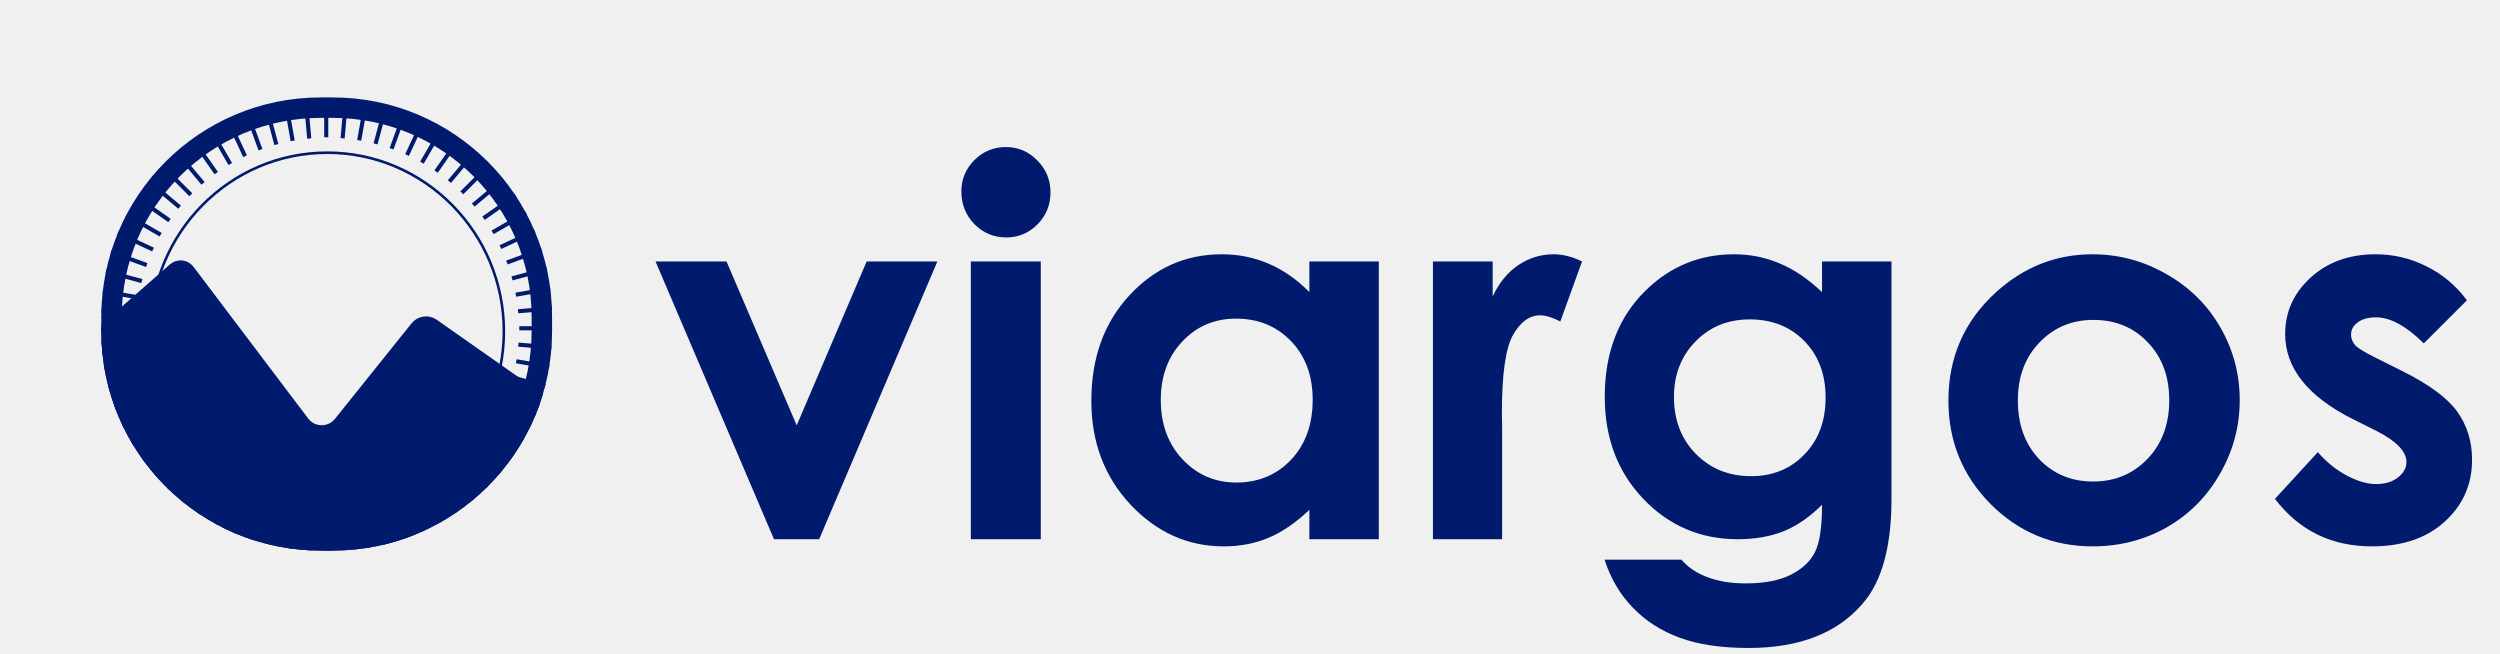
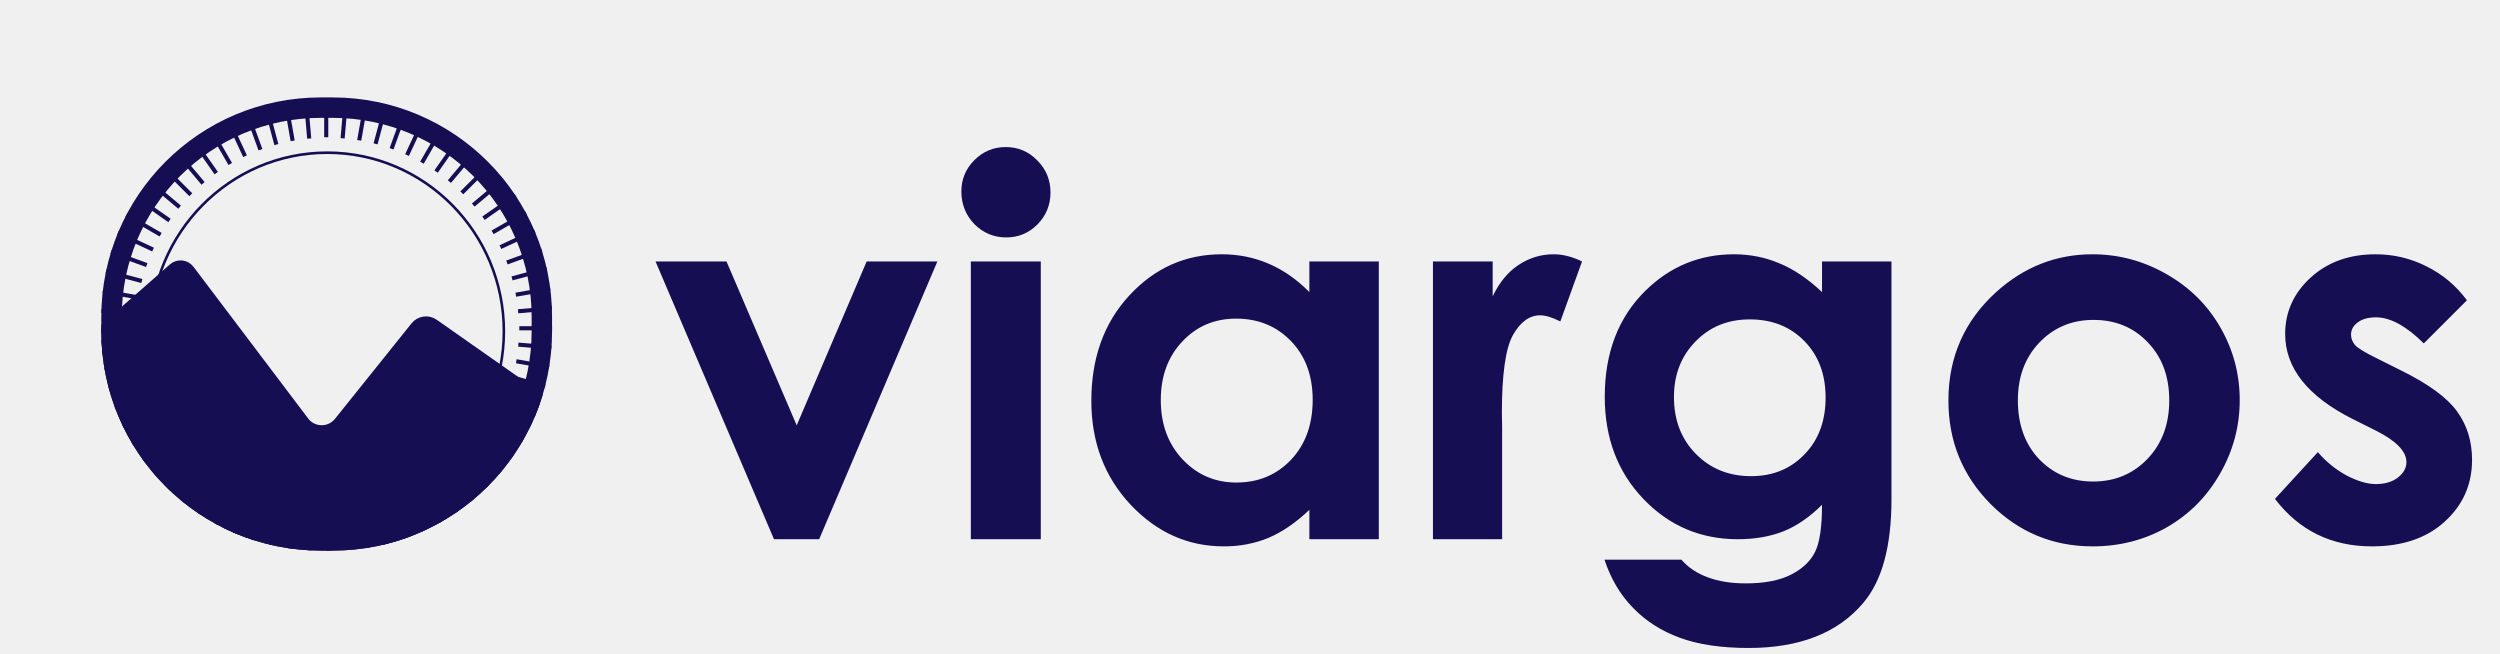
<svg xmlns="http://www.w3.org/2000/svg" width="153" height="40" viewBox="0 0 153 40" fill="none">
  <g clip-path="url(#clip0_3615_10740)">
-     <path d="M20.091 6.011H19.84V8.399H20.091V6.011Z" fill="#001A6E" />
-     <path d="M18.839 6.062L18.589 6.083L18.799 8.489L19.05 8.468L18.839 6.062Z" fill="#001A6E" />
-     <path d="M17.615 6.219L17.368 6.263L17.787 8.641L18.035 8.598L17.615 6.219Z" fill="#001A6E" />
-     <path d="M16.41 6.483L16.167 6.548L16.792 8.881L17.035 8.816L16.41 6.483Z" fill="#001A6E" />
-     <path d="M15.232 6.85L14.996 6.936L15.821 9.205L16.058 9.119L15.232 6.85Z" fill="#001A6E" />
-     <path d="M14.09 7.318L13.862 7.424L14.883 9.612L15.11 9.506L14.09 7.318Z" fill="#001A6E" />
-     <path d="M12.993 7.883L12.776 8.008L13.983 10.1L14.201 9.974L12.993 7.883Z" fill="#001A6E" />
-     <path d="M11.951 8.544L11.745 8.688L13.13 10.667L13.336 10.523L11.951 8.544Z" fill="#001A6E" />
-     <path d="M10.971 9.293L10.779 9.455L12.331 11.305L12.524 11.144L10.971 9.293Z" fill="#001A6E" />
-     <path d="M10.059 10.123L9.881 10.301L11.589 12.009L11.767 11.831L10.059 10.123Z" fill="#001A6E" />
-     <path d="M9.222 11.031L9.061 11.224L10.911 12.776L11.072 12.584L9.222 11.031Z" fill="#001A6E" />
-     <path d="M8.468 12.007L8.324 12.213L10.302 13.597L10.446 13.391L8.468 12.007Z" fill="#001A6E" />
-     <path d="M7.802 13.047L7.677 13.265L9.768 14.472L9.894 14.255L7.802 13.047Z" fill="#001A6E" />
-     <path d="M7.23 14.139L7.123 14.367L9.312 15.387L9.418 15.159L7.23 14.139Z" fill="#001A6E" />
-     <path d="M6.754 15.278L6.668 15.515L8.938 16.341L9.023 16.104L6.754 15.278Z" fill="#001A6E" />
-     <path d="M6.379 16.453L6.314 16.696L8.647 17.321L8.712 17.078L6.379 16.453Z" fill="#001A6E" />
-     <path d="M6.108 17.66L6.065 17.907L8.442 18.326L8.486 18.079L6.108 17.66Z" fill="#001A6E" />
-     <path d="M5.944 18.878L5.922 19.128L8.327 19.339L8.349 19.088L5.944 18.878Z" fill="#001A6E" />
-     <path d="M5.886 20.088V20.34H8.275V20.088H5.886Z" fill="#001A6E" />
-     <path d="M5.938 21.347L5.96 21.597L8.365 21.387L8.343 21.137L5.938 21.347Z" fill="#001A6E" />
-     <path d="M6.095 22.571L6.139 22.819L8.516 22.399L8.472 22.152L6.095 22.571Z" fill="#001A6E" />
-     <path d="M6.358 23.777L6.423 24.02L8.756 23.395L8.691 23.152L6.358 23.777Z" fill="#001A6E" />
-     <path d="M6.726 24.952L6.812 25.188L9.081 24.362L8.995 24.126L6.726 24.952Z" fill="#001A6E" />
-     <path d="M7.194 26.092L7.3 26.32L9.489 25.299L9.383 25.071L7.194 26.092Z" fill="#001A6E" />
-     <path d="M7.761 27.191L7.887 27.408L9.978 26.201L9.853 25.983L7.761 27.191Z" fill="#001A6E" />
-     <path d="M8.42 28.234L8.564 28.44L10.542 27.055L10.398 26.849L8.42 28.234Z" fill="#001A6E" />
-     <path d="M9.17 29.217L9.332 29.409L11.182 27.857L11.02 27.664L9.17 29.217Z" fill="#001A6E" />
-     <path d="M9.999 30.124L10.177 30.302L11.885 28.594L11.707 28.416L9.999 30.124Z" fill="#001A6E" />
-     <path d="M10.906 30.963L11.099 31.125L12.651 29.275L12.458 29.114L10.906 30.963Z" fill="#001A6E" />
-     <path d="M11.884 31.714L12.09 31.858L13.475 29.881L13.269 29.736L11.884 31.714Z" fill="#001A6E" />
-     <path d="M12.921 32.383L13.139 32.508L14.347 30.417L14.129 30.291L12.921 32.383Z" fill="#001A6E" />
-     <path d="M14.015 32.953L14.243 33.06L15.264 30.871L15.036 30.764L14.015 32.953Z" fill="#001A6E" />
-     <path d="M15.154 33.431L15.391 33.517L16.217 31.248L15.98 31.162L15.154 33.431Z" fill="#001A6E" />
-     <path d="M16.329 33.807L16.572 33.873L17.197 31.54L16.954 31.475L16.329 33.807Z" fill="#001A6E" />
-     <path d="M17.533 34.078L17.781 34.121L18.2 31.743L17.953 31.699L17.533 34.078Z" fill="#001A6E" />
-     <path d="M18.756 34.242L19.006 34.264L19.217 31.858L18.966 31.836L18.756 34.242Z" fill="#001A6E" />
-     <path d="M19.965 34.294H20.217V31.906H19.965V34.294Z" fill="#001A6E" />
-     <path d="M21.222 34.246L21.473 34.224L21.262 31.818L21.012 31.84L21.222 34.246Z" fill="#001A6E" />
-     <path d="M22.446 34.089L22.694 34.045L22.274 31.667L22.027 31.71L22.446 34.089Z" fill="#001A6E" />
-     <path d="M23.651 33.828L23.893 33.763L23.268 31.43L23.025 31.495L23.651 33.828Z" fill="#001A6E" />
-     <path d="M24.828 33.461L25.065 33.375L24.239 31.105L24.002 31.191L24.828 33.461Z" fill="#001A6E" />
-     <path d="M25.969 32.99L26.197 32.883L25.177 30.695L24.949 30.801L25.969 32.99Z" fill="#001A6E" />
-     <path d="M27.066 32.422L27.284 32.296L26.076 30.204L25.859 30.33L27.066 32.422Z" fill="#001A6E" />
-     <path d="M28.108 31.763L28.314 31.619L26.93 29.642L26.724 29.786L28.108 31.763Z" fill="#001A6E" />
-     <path d="M29.09 31.018L29.283 30.856L27.731 29.007L27.538 29.168L29.09 31.018Z" fill="#001A6E" />
-     <path d="M30.002 30.184L30.179 30.006L28.472 28.299L28.294 28.476L30.002 30.184Z" fill="#001A6E" />
-     <path d="M30.838 29.277L31 29.084L29.15 27.532L28.988 27.724L30.838 29.277Z" fill="#001A6E" />
-     <path d="M31.592 28.301L31.737 28.095L29.759 26.71L29.615 26.916L31.592 28.301Z" fill="#001A6E" />
-     <path d="M32.258 27.261L32.384 27.043L30.292 25.835L30.166 26.053L32.258 27.261Z" fill="#001A6E" />
-     <path d="M32.831 26.169L32.937 25.941L30.748 24.921L30.642 25.149L32.831 26.169Z" fill="#001A6E" />
-     <path d="M33.307 25.029L33.393 24.793L31.123 23.967L31.037 24.203L33.307 25.029Z" fill="#001A6E" />
-     <path d="M33.682 23.855L33.747 23.612L31.414 22.987L31.349 23.23L33.682 23.855Z" fill="#001A6E" />
-     <path d="M33.952 22.651L33.996 22.404L31.618 21.985L31.575 22.232L33.952 22.651Z" fill="#001A6E" />
-     <path d="M34.117 21.427L34.138 21.176L31.733 20.966L31.712 21.216L34.117 21.427Z" fill="#001A6E" />
-     <path d="M34.17 20.216V19.965H31.782V20.216H34.17Z" fill="#001A6E" />
-     <path d="M34.123 18.964L34.101 18.714L31.696 18.924L31.718 19.174L34.123 18.964Z" fill="#001A6E" />
-     <path d="M33.966 17.74L33.923 17.492L31.545 17.912L31.589 18.159L33.966 17.74Z" fill="#001A6E" />
-     <path d="M33.702 16.534L33.637 16.291L31.304 16.916L31.369 17.159L33.702 16.534Z" fill="#001A6E" />
-     <path d="M33.336 15.356L33.25 15.12L30.98 15.946L31.066 16.182L33.336 15.356Z" fill="#001A6E" />
-     <path d="M32.866 14.216L32.76 13.988L30.571 15.009L30.677 15.237L32.866 14.216Z" fill="#001A6E" />
-     <path d="M32.3 13.121L32.175 12.903L30.083 14.111L30.209 14.328L32.3 13.121Z" fill="#001A6E" />
-     <path d="M31.64 12.074L31.496 11.868L29.518 13.252L29.663 13.458L31.64 12.074Z" fill="#001A6E" />
-     <path d="M30.892 11.094L30.73 10.902L28.881 12.454L29.043 12.646L30.892 11.094Z" fill="#001A6E" />
-     <path d="M30.06 10.184L29.882 10.006L28.174 11.714L28.352 11.891L30.06 10.184Z" fill="#001A6E" />
-     <path d="M29.153 9.344L28.96 9.183L27.407 11.033L27.6 11.195L29.153 9.344Z" fill="#001A6E" />
-     <path d="M28.177 8.594L27.971 8.449L26.586 10.428L26.792 10.572L28.177 8.594Z" fill="#001A6E" />
-     <path d="M27.138 7.928L26.921 7.802L25.713 9.894L25.931 10.02L27.138 7.928Z" fill="#001A6E" />
-     <path d="M26.045 7.355L25.817 7.248L24.797 9.437L25.024 9.543L26.045 7.355Z" fill="#001A6E" />
-     <path d="M24.907 6.88L24.671 6.794L23.845 9.062L24.081 9.148L24.907 6.88Z" fill="#001A6E" />
-     <path d="M23.731 6.504L23.488 6.438L22.863 8.771L23.106 8.836L23.731 6.504Z" fill="#001A6E" />
-     <path d="M22.527 6.233L22.279 6.19L21.86 8.568L22.107 8.612L22.527 6.233Z" fill="#001A6E" />
-     <path d="M21.304 6.069L21.053 6.047L20.843 8.453L21.093 8.475L21.304 6.069Z" fill="#001A6E" />
-     <path d="M20.028 31.29C14.025 31.29 9.14 26.35 9.14 20.277C9.14 14.204 14.025 9.264 20.028 9.264C26.032 9.264 30.916 14.204 30.916 20.277C30.916 26.35 26.032 31.29 20.028 31.29ZM20.028 9.425C14.112 9.425 9.299 14.293 9.299 20.277C9.299 26.261 14.112 31.13 20.028 31.13C25.945 31.13 30.758 26.261 30.758 20.277C30.758 14.293 25.945 9.425 20.028 9.425Z" fill="#001A6E" />
-     <path d="M10.869 16.715C7.812 19.376 -3.728 29.59 -6.149 31.928C-6.238 32.014 -6.178 32.16 -6.054 32.165L37.421 33.905C37.505 33.908 37.574 33.838 37.569 33.754L37.405 30.993C37.373 30.466 36.937 30.056 36.41 30.056H34.967C34.922 30.056 34.881 30.035 34.854 30L34.197 29.15C33.736 28.554 34.077 27.683 34.819 27.558L36.133 27.337C36.258 27.315 36.295 27.153 36.191 27.08L26.319 20.152C26.135 20.023 25.882 20.059 25.741 20.235L21.054 26.079C20.34 26.97 18.978 26.95 18.29 26.039L11.278 16.763C11.178 16.631 10.993 16.607 10.869 16.715Z" fill="#001A6E" stroke="#001A6E" stroke-width="1.424" />
+     <path d="M20.091 6.011H19.84V8.399H20.091V6.011Z" fill="#160E53" />
+     <path d="M18.839 6.062L18.589 6.083L18.799 8.489L19.05 8.468L18.839 6.062Z" fill="#160E53" />
+     <path d="M17.615 6.219L17.368 6.263L17.787 8.641L18.035 8.598L17.615 6.219Z" fill="#160E53" />
+     <path d="M16.41 6.483L16.167 6.548L16.792 8.881L17.035 8.816L16.41 6.483Z" fill="#160E53" />
+     <path d="M15.232 6.85L14.996 6.936L15.821 9.205L16.058 9.119L15.232 6.85Z" fill="#160E53" />
+     <path d="M14.09 7.318L13.862 7.424L14.883 9.612L15.11 9.506L14.09 7.318Z" fill="#160E53" />
+     <path d="M12.993 7.883L12.776 8.008L13.983 10.1L14.201 9.974L12.993 7.883Z" fill="#160E53" />
+     <path d="M11.951 8.544L11.745 8.688L13.13 10.667L13.336 10.523L11.951 8.544Z" fill="#160E53" />
+     <path d="M10.971 9.293L10.779 9.455L12.331 11.305L12.524 11.144L10.971 9.293Z" fill="#160E53" />
+     <path d="M10.059 10.123L9.881 10.301L11.589 12.009L11.767 11.831L10.059 10.123Z" fill="#160E53" />
+     <path d="M9.222 11.031L9.061 11.224L10.911 12.776L11.072 12.584L9.222 11.031Z" fill="#160E53" />
+     <path d="M8.468 12.007L8.324 12.213L10.302 13.597L10.446 13.391L8.468 12.007Z" fill="#160E53" />
+     <path d="M7.802 13.047L7.677 13.265L9.768 14.472L9.894 14.255L7.802 13.047Z" fill="#160E53" />
+     <path d="M7.23 14.139L7.123 14.367L9.312 15.387L9.418 15.159L7.23 14.139Z" fill="#160E53" />
+     <path d="M6.754 15.278L6.668 15.515L8.938 16.341L9.023 16.104L6.754 15.278Z" fill="#160E53" />
+     <path d="M6.379 16.453L6.314 16.696L8.647 17.321L8.712 17.078L6.379 16.453Z" fill="#160E53" />
+     <path d="M6.108 17.66L6.065 17.907L8.442 18.326L8.486 18.079L6.108 17.66Z" fill="#160E53" />
+     <path d="M5.944 18.878L5.922 19.128L8.327 19.339L8.349 19.088L5.944 18.878Z" fill="#160E53" />
+     <path d="M5.886 20.088V20.34H8.275V20.088H5.886Z" fill="#160E53" />
+     <path d="M5.938 21.347L5.96 21.597L8.365 21.387L8.343 21.137L5.938 21.347Z" fill="#160E53" />
+     <path d="M6.095 22.571L6.139 22.819L8.516 22.399L8.472 22.152L6.095 22.571Z" fill="#160E53" />
+     <path d="M6.358 23.777L6.423 24.02L8.756 23.395L8.691 23.152L6.358 23.777Z" fill="#160E53" />
+     <path d="M6.726 24.952L6.812 25.188L9.081 24.362L8.995 24.126L6.726 24.952Z" fill="#160E53" />
+     <path d="M7.194 26.092L7.3 26.32L9.489 25.299L9.383 25.071L7.194 26.092Z" fill="#160E53" />
+     <path d="M7.761 27.191L7.887 27.408L9.978 26.201L9.853 25.983L7.761 27.191Z" fill="#160E53" />
+     <path d="M8.42 28.234L8.564 28.44L10.542 27.055L10.398 26.849L8.42 28.234Z" fill="#160E53" />
+     <path d="M9.17 29.217L9.332 29.409L11.182 27.857L11.02 27.664L9.17 29.217Z" fill="#160E53" />
+     <path d="M9.999 30.124L10.177 30.302L11.885 28.594L11.707 28.416L9.999 30.124Z" fill="#160E53" />
+     <path d="M10.906 30.963L11.099 31.125L12.651 29.275L12.458 29.114L10.906 30.963Z" fill="#160E53" />
+     <path d="M11.884 31.714L12.09 31.858L13.475 29.881L13.269 29.736L11.884 31.714Z" fill="#160E53" />
+     <path d="M12.921 32.383L13.139 32.508L14.347 30.417L14.129 30.291L12.921 32.383Z" fill="#160E53" />
+     <path d="M14.015 32.953L14.243 33.06L15.264 30.871L15.036 30.764L14.015 32.953Z" fill="#160E53" />
+     <path d="M15.154 33.431L15.391 33.517L16.217 31.248L15.98 31.162L15.154 33.431Z" fill="#160E53" />
+     <path d="M16.329 33.807L16.572 33.873L17.197 31.54L16.954 31.475L16.329 33.807Z" fill="#160E53" />
+     <path d="M17.533 34.078L17.781 34.121L18.2 31.743L17.953 31.699L17.533 34.078Z" fill="#160E53" />
+     <path d="M18.756 34.242L19.006 34.264L19.217 31.858L18.966 31.836L18.756 34.242Z" fill="#160E53" />
+     <path d="M19.965 34.294H20.217V31.906H19.965V34.294Z" fill="#160E53" />
+     <path d="M21.222 34.246L21.473 34.224L21.262 31.818L21.012 31.84L21.222 34.246Z" fill="#160E53" />
+     <path d="M22.446 34.089L22.694 34.045L22.274 31.667L22.027 31.71L22.446 34.089Z" fill="#160E53" />
+     <path d="M23.651 33.828L23.893 33.763L23.268 31.43L23.025 31.495L23.651 33.828Z" fill="#160E53" />
+     <path d="M24.828 33.461L25.065 33.375L24.239 31.105L24.002 31.191L24.828 33.461Z" fill="#160E53" />
+     <path d="M25.969 32.99L26.197 32.883L25.177 30.695L24.949 30.801L25.969 32.99Z" fill="#160E53" />
+     <path d="M27.066 32.422L27.284 32.296L26.076 30.204L25.859 30.33L27.066 32.422Z" fill="#160E53" />
+     <path d="M28.108 31.763L28.314 31.619L26.93 29.642L26.724 29.786L28.108 31.763Z" fill="#160E53" />
+     <path d="M29.09 31.018L29.283 30.856L27.731 29.007L27.538 29.168L29.09 31.018Z" fill="#160E53" />
+     <path d="M30.002 30.184L30.179 30.006L28.472 28.299L28.294 28.476L30.002 30.184Z" fill="#160E53" />
+     <path d="M30.838 29.277L31 29.084L29.15 27.532L28.988 27.724L30.838 29.277Z" fill="#160E53" />
+     <path d="M31.592 28.301L31.737 28.095L29.759 26.71L29.615 26.916L31.592 28.301Z" fill="#160E53" />
+     <path d="M32.258 27.261L32.384 27.043L30.292 25.835L30.166 26.053L32.258 27.261Z" fill="#160E53" />
+     <path d="M32.831 26.169L32.937 25.941L30.748 24.921L30.642 25.149L32.831 26.169Z" fill="#160E53" />
+     <path d="M33.307 25.029L33.393 24.793L31.123 23.967L31.037 24.203L33.307 25.029Z" fill="#160E53" />
+     <path d="M33.682 23.855L33.747 23.612L31.414 22.987L31.349 23.23L33.682 23.855Z" fill="#160E53" />
+     <path d="M33.952 22.651L33.996 22.404L31.618 21.985L31.575 22.232L33.952 22.651Z" fill="#160E53" />
+     <path d="M34.117 21.427L34.138 21.176L31.733 20.966L31.712 21.216L34.117 21.427Z" fill="#160E53" />
+     <path d="M34.17 20.216V19.965H31.782V20.216H34.17Z" fill="#160E53" />
+     <path d="M34.123 18.964L34.101 18.714L31.696 18.924L31.718 19.174L34.123 18.964Z" fill="#160E53" />
+     <path d="M33.966 17.74L33.923 17.492L31.545 17.912L31.589 18.159L33.966 17.74Z" fill="#160E53" />
+     <path d="M33.702 16.534L33.637 16.291L31.304 16.916L31.369 17.159L33.702 16.534Z" fill="#160E53" />
+     <path d="M33.336 15.356L33.25 15.12L30.98 15.946L31.066 16.182L33.336 15.356Z" fill="#160E53" />
+     <path d="M32.866 14.216L32.76 13.988L30.571 15.009L30.677 15.237L32.866 14.216Z" fill="#160E53" />
+     <path d="M32.3 13.121L32.175 12.903L30.083 14.111L30.209 14.328L32.3 13.121Z" fill="#160E53" />
+     <path d="M31.64 12.074L31.496 11.868L29.518 13.252L29.663 13.458L31.64 12.074Z" fill="#160E53" />
+     <path d="M30.892 11.094L30.73 10.902L28.881 12.454L29.043 12.646L30.892 11.094Z" fill="#160E53" />
+     <path d="M30.06 10.184L29.882 10.006L28.174 11.714L28.352 11.891L30.06 10.184Z" fill="#160E53" />
+     <path d="M29.153 9.344L28.96 9.183L27.407 11.033L27.6 11.195L29.153 9.344Z" fill="#160E53" />
+     <path d="M28.177 8.594L27.971 8.449L26.586 10.428L26.792 10.572L28.177 8.594Z" fill="#160E53" />
+     <path d="M27.138 7.928L26.921 7.802L25.713 9.894L25.931 10.02L27.138 7.928Z" fill="#160E53" />
+     <path d="M26.045 7.355L25.817 7.248L24.797 9.437L25.024 9.543L26.045 7.355Z" fill="#160E53" />
+     <path d="M24.907 6.88L24.671 6.794L23.845 9.062L24.081 9.148L24.907 6.88Z" fill="#160E53" />
+     <path d="M23.731 6.504L23.488 6.438L22.863 8.771L23.106 8.836L23.731 6.504Z" fill="#160E53" />
+     <path d="M22.527 6.233L22.279 6.19L21.86 8.568L22.107 8.612L22.527 6.233Z" fill="#160E53" />
+     <path d="M21.304 6.069L21.053 6.047L20.843 8.453L21.093 8.475L21.304 6.069Z" fill="#160E53" />
+     <path d="M20.028 31.29C14.025 31.29 9.14 26.35 9.14 20.277C9.14 14.204 14.025 9.264 20.028 9.264C26.032 9.264 30.916 14.204 30.916 20.277C30.916 26.35 26.032 31.29 20.028 31.29ZM20.028 9.425C14.112 9.425 9.299 14.293 9.299 20.277C9.299 26.261 14.112 31.13 20.028 31.13C25.945 31.13 30.758 26.261 30.758 20.277C30.758 14.293 25.945 9.425 20.028 9.425Z" fill="#160E53" />
+     <path d="M10.869 16.715C7.812 19.376 -3.728 29.59 -6.149 31.928C-6.238 32.014 -6.178 32.16 -6.054 32.165L37.421 33.905C37.505 33.908 37.574 33.838 37.569 33.754L37.405 30.993C37.373 30.466 36.937 30.056 36.41 30.056H34.967C34.922 30.056 34.881 30.035 34.854 30L34.197 29.15C33.736 28.554 34.077 27.683 34.819 27.558L36.133 27.337C36.258 27.315 36.295 27.153 36.191 27.08L26.319 20.152C26.135 20.023 25.882 20.059 25.741 20.235L21.054 26.079C20.34 26.97 18.978 26.95 18.29 26.039L11.278 16.763C11.178 16.631 10.993 16.607 10.869 16.715Z" fill="#160E53" stroke="#160E53" stroke-width="1.424" />
  </g>
-   <rect x="6.825" y="6.588" width="26.336" height="26.482" rx="12.8" stroke="#001A6E" stroke-width="1.251" />
-   <path d="M40.118 16H44.461L48.758 26.031L53.04 16H57.368L50.133 33H47.368L40.118 16ZM61.555 9C62.305 9 62.946 9.271 63.477 9.812C64.019 10.354 64.29 11.01 64.29 11.781C64.29 12.542 64.024 13.193 63.493 13.734C62.961 14.266 62.326 14.531 61.586 14.531C60.826 14.531 60.175 14.26 59.633 13.719C59.102 13.167 58.836 12.5 58.836 11.719C58.836 10.969 59.102 10.328 59.633 9.797C60.165 9.266 60.805 9 61.555 9ZM59.415 16H63.696V33H59.415V16ZM80.133 16H84.383V33H80.133V31.203C79.3 31.995 78.461 32.568 77.618 32.922C76.784 33.266 75.878 33.438 74.899 33.438C72.701 33.438 70.8 32.589 69.196 30.891C67.592 29.182 66.79 27.062 66.79 24.531C66.79 21.906 67.566 19.755 69.118 18.078C70.67 16.401 72.555 15.562 74.774 15.562C75.795 15.562 76.753 15.755 77.649 16.141C78.545 16.526 79.373 17.104 80.133 17.875V16ZM75.649 19.5C74.326 19.5 73.227 19.969 72.352 20.906C71.477 21.833 71.04 23.026 71.04 24.484C71.04 25.953 71.482 27.162 72.368 28.109C73.263 29.057 74.362 29.531 75.665 29.531C77.008 29.531 78.123 29.068 79.008 28.141C79.894 27.203 80.336 25.979 80.336 24.469C80.336 22.99 79.894 21.792 79.008 20.875C78.123 19.958 77.003 19.5 75.649 19.5ZM87.696 16H91.352V18.141C91.748 17.297 92.274 16.656 92.93 16.219C93.586 15.781 94.305 15.562 95.086 15.562C95.638 15.562 96.217 15.708 96.821 16L95.493 19.672C94.993 19.422 94.581 19.297 94.258 19.297C93.602 19.297 93.045 19.703 92.586 20.516C92.138 21.328 91.915 22.922 91.915 25.297L91.93 26.125V33H87.696V16ZM111.508 16H115.758V30.562C115.758 33.438 115.18 35.552 114.024 36.906C112.472 38.74 110.133 39.656 107.008 39.656C105.342 39.656 103.941 39.448 102.805 39.031C101.67 38.615 100.711 38 99.93 37.188C99.149 36.385 98.571 35.406 98.196 34.25H102.899C103.316 34.729 103.852 35.089 104.508 35.328C105.165 35.578 105.941 35.703 106.836 35.703C107.982 35.703 108.904 35.526 109.602 35.172C110.3 34.818 110.79 34.359 111.071 33.797C111.362 33.234 111.508 32.266 111.508 30.891C110.758 31.641 109.972 32.182 109.149 32.516C108.326 32.839 107.394 33 106.352 33C104.071 33 102.144 32.177 100.571 30.531C98.998 28.885 98.211 26.802 98.211 24.281C98.211 21.583 99.045 19.417 100.711 17.781C102.222 16.302 104.024 15.562 106.118 15.562C107.097 15.562 108.019 15.745 108.883 16.109C109.758 16.463 110.633 17.052 111.508 17.875V16ZM107.086 19.547C105.743 19.547 104.633 20 103.758 20.906C102.883 21.802 102.446 22.932 102.446 24.297C102.446 25.713 102.894 26.875 103.79 27.781C104.685 28.688 105.81 29.141 107.165 29.141C108.487 29.141 109.576 28.698 110.43 27.812C111.295 26.927 111.727 25.766 111.727 24.328C111.727 22.912 111.295 21.76 110.43 20.875C109.566 19.99 108.451 19.547 107.086 19.547ZM128.055 15.562C129.659 15.562 131.165 15.963 132.571 16.766C133.987 17.568 135.092 18.656 135.883 20.031C136.675 21.406 137.071 22.891 137.071 24.484C137.071 26.088 136.67 27.588 135.868 28.984C135.076 30.38 133.993 31.474 132.618 32.266C131.243 33.047 129.727 33.438 128.071 33.438C125.633 33.438 123.55 32.573 121.821 30.844C120.102 29.104 119.243 26.995 119.243 24.516C119.243 21.859 120.217 19.646 122.165 17.875C123.873 16.333 125.836 15.562 128.055 15.562ZM128.118 19.578C126.795 19.578 125.691 20.042 124.805 20.969C123.93 21.885 123.493 23.062 123.493 24.5C123.493 25.979 123.925 27.177 124.79 28.094C125.665 29.01 126.769 29.469 128.102 29.469C129.435 29.469 130.545 29.005 131.43 28.078C132.316 27.151 132.758 25.958 132.758 24.5C132.758 23.042 132.321 21.859 131.446 20.953C130.581 20.037 129.472 19.578 128.118 19.578ZM150.977 18.375L148.336 21.016C147.264 19.953 146.29 19.422 145.415 19.422C144.935 19.422 144.56 19.526 144.29 19.734C144.019 19.932 143.883 20.182 143.883 20.484C143.883 20.713 143.967 20.927 144.133 21.125C144.31 21.312 144.737 21.573 145.415 21.906L146.977 22.688C148.623 23.5 149.753 24.328 150.368 25.172C150.982 26.016 151.29 27.005 151.29 28.141C151.29 29.651 150.732 30.912 149.618 31.922C148.514 32.932 147.029 33.438 145.165 33.438C142.685 33.438 140.706 32.469 139.227 30.531L141.852 27.672C142.352 28.255 142.935 28.729 143.602 29.094C144.279 29.448 144.878 29.625 145.399 29.625C145.961 29.625 146.415 29.49 146.758 29.219C147.102 28.948 147.274 28.635 147.274 28.281C147.274 27.625 146.654 26.984 145.415 26.359L143.977 25.641C141.227 24.255 139.852 22.521 139.852 20.438C139.852 19.094 140.368 17.948 141.399 17C142.441 16.042 143.769 15.562 145.383 15.562C146.487 15.562 147.524 15.807 148.493 16.297C149.472 16.776 150.3 17.469 150.977 18.375Z" fill="#001A6E" />
+   <rect x="6.825" y="6.588" width="26.336" height="26.482" rx="12.8" stroke="#160E53" stroke-width="1.251" />
+   <path d="M40.118 16H44.461L48.758 26.031L53.04 16H57.368L50.133 33H47.368L40.118 16ZM61.555 9C62.305 9 62.946 9.271 63.477 9.812C64.019 10.354 64.29 11.01 64.29 11.781C64.29 12.542 64.024 13.193 63.493 13.734C62.961 14.266 62.326 14.531 61.586 14.531C60.826 14.531 60.175 14.26 59.633 13.719C59.102 13.167 58.836 12.5 58.836 11.719C58.836 10.969 59.102 10.328 59.633 9.797C60.165 9.266 60.805 9 61.555 9ZM59.415 16H63.696V33H59.415V16ZM80.133 16H84.383V33H80.133V31.203C79.3 31.995 78.461 32.568 77.618 32.922C76.784 33.266 75.878 33.438 74.899 33.438C72.701 33.438 70.8 32.589 69.196 30.891C67.592 29.182 66.79 27.062 66.79 24.531C66.79 21.906 67.566 19.755 69.118 18.078C70.67 16.401 72.555 15.562 74.774 15.562C75.795 15.562 76.753 15.755 77.649 16.141C78.545 16.526 79.373 17.104 80.133 17.875V16ZM75.649 19.5C74.326 19.5 73.227 19.969 72.352 20.906C71.477 21.833 71.04 23.026 71.04 24.484C71.04 25.953 71.482 27.162 72.368 28.109C73.263 29.057 74.362 29.531 75.665 29.531C77.008 29.531 78.123 29.068 79.008 28.141C79.894 27.203 80.336 25.979 80.336 24.469C80.336 22.99 79.894 21.792 79.008 20.875C78.123 19.958 77.003 19.5 75.649 19.5ZM87.696 16H91.352V18.141C91.748 17.297 92.274 16.656 92.93 16.219C93.586 15.781 94.305 15.562 95.086 15.562C95.638 15.562 96.217 15.708 96.821 16L95.493 19.672C94.993 19.422 94.581 19.297 94.258 19.297C93.602 19.297 93.045 19.703 92.586 20.516C92.138 21.328 91.915 22.922 91.915 25.297L91.93 26.125V33H87.696V16ZM111.508 16H115.758V30.562C115.758 33.438 115.18 35.552 114.024 36.906C112.472 38.74 110.133 39.656 107.008 39.656C105.342 39.656 103.941 39.448 102.805 39.031C101.67 38.615 100.711 38 99.93 37.188C99.149 36.385 98.571 35.406 98.196 34.25H102.899C103.316 34.729 103.852 35.089 104.508 35.328C105.165 35.578 105.941 35.703 106.836 35.703C107.982 35.703 108.904 35.526 109.602 35.172C110.3 34.818 110.79 34.359 111.071 33.797C111.362 33.234 111.508 32.266 111.508 30.891C110.758 31.641 109.972 32.182 109.149 32.516C108.326 32.839 107.394 33 106.352 33C104.071 33 102.144 32.177 100.571 30.531C98.998 28.885 98.211 26.802 98.211 24.281C98.211 21.583 99.045 19.417 100.711 17.781C102.222 16.302 104.024 15.562 106.118 15.562C107.097 15.562 108.019 15.745 108.883 16.109C109.758 16.463 110.633 17.052 111.508 17.875V16ZM107.086 19.547C105.743 19.547 104.633 20 103.758 20.906C102.883 21.802 102.446 22.932 102.446 24.297C102.446 25.713 102.894 26.875 103.79 27.781C104.685 28.688 105.81 29.141 107.165 29.141C108.487 29.141 109.576 28.698 110.43 27.812C111.295 26.927 111.727 25.766 111.727 24.328C111.727 22.912 111.295 21.76 110.43 20.875C109.566 19.99 108.451 19.547 107.086 19.547ZM128.055 15.562C129.659 15.562 131.165 15.963 132.571 16.766C133.987 17.568 135.092 18.656 135.883 20.031C136.675 21.406 137.071 22.891 137.071 24.484C137.071 26.088 136.67 27.588 135.868 28.984C135.076 30.38 133.993 31.474 132.618 32.266C131.243 33.047 129.727 33.438 128.071 33.438C125.633 33.438 123.55 32.573 121.821 30.844C120.102 29.104 119.243 26.995 119.243 24.516C119.243 21.859 120.217 19.646 122.165 17.875C123.873 16.333 125.836 15.562 128.055 15.562ZM128.118 19.578C126.795 19.578 125.691 20.042 124.805 20.969C123.93 21.885 123.493 23.062 123.493 24.5C123.493 25.979 123.925 27.177 124.79 28.094C125.665 29.01 126.769 29.469 128.102 29.469C129.435 29.469 130.545 29.005 131.43 28.078C132.316 27.151 132.758 25.958 132.758 24.5C132.758 23.042 132.321 21.859 131.446 20.953C130.581 20.037 129.472 19.578 128.118 19.578ZM150.977 18.375L148.336 21.016C147.264 19.953 146.29 19.422 145.415 19.422C144.935 19.422 144.56 19.526 144.29 19.734C144.019 19.932 143.883 20.182 143.883 20.484C143.883 20.713 143.967 20.927 144.133 21.125C144.31 21.312 144.737 21.573 145.415 21.906L146.977 22.688C148.623 23.5 149.753 24.328 150.368 25.172C150.982 26.016 151.29 27.005 151.29 28.141C151.29 29.651 150.732 30.912 149.618 31.922C148.514 32.932 147.029 33.438 145.165 33.438C142.685 33.438 140.706 32.469 139.227 30.531L141.852 27.672C142.352 28.255 142.935 28.729 143.602 29.094C144.279 29.448 144.878 29.625 145.399 29.625C145.961 29.625 146.415 29.49 146.758 29.219C147.102 28.948 147.274 28.635 147.274 28.281C147.274 27.625 146.654 26.984 145.415 26.359L143.977 25.641C141.227 24.255 139.852 22.521 139.852 20.438C139.852 19.094 140.368 17.948 141.399 17C142.441 16.042 143.769 15.562 145.383 15.562C146.487 15.562 147.524 15.807 148.493 16.297C149.472 16.776 150.3 17.469 150.977 18.375Z" fill="#160E53" />
  <defs>
    <clipPath id="clip0_3615_10740">
      <rect x="6.199" y="5.962" width="27.587" height="27.733" rx="13.426" fill="white" />
    </clipPath>
  </defs>
</svg>
